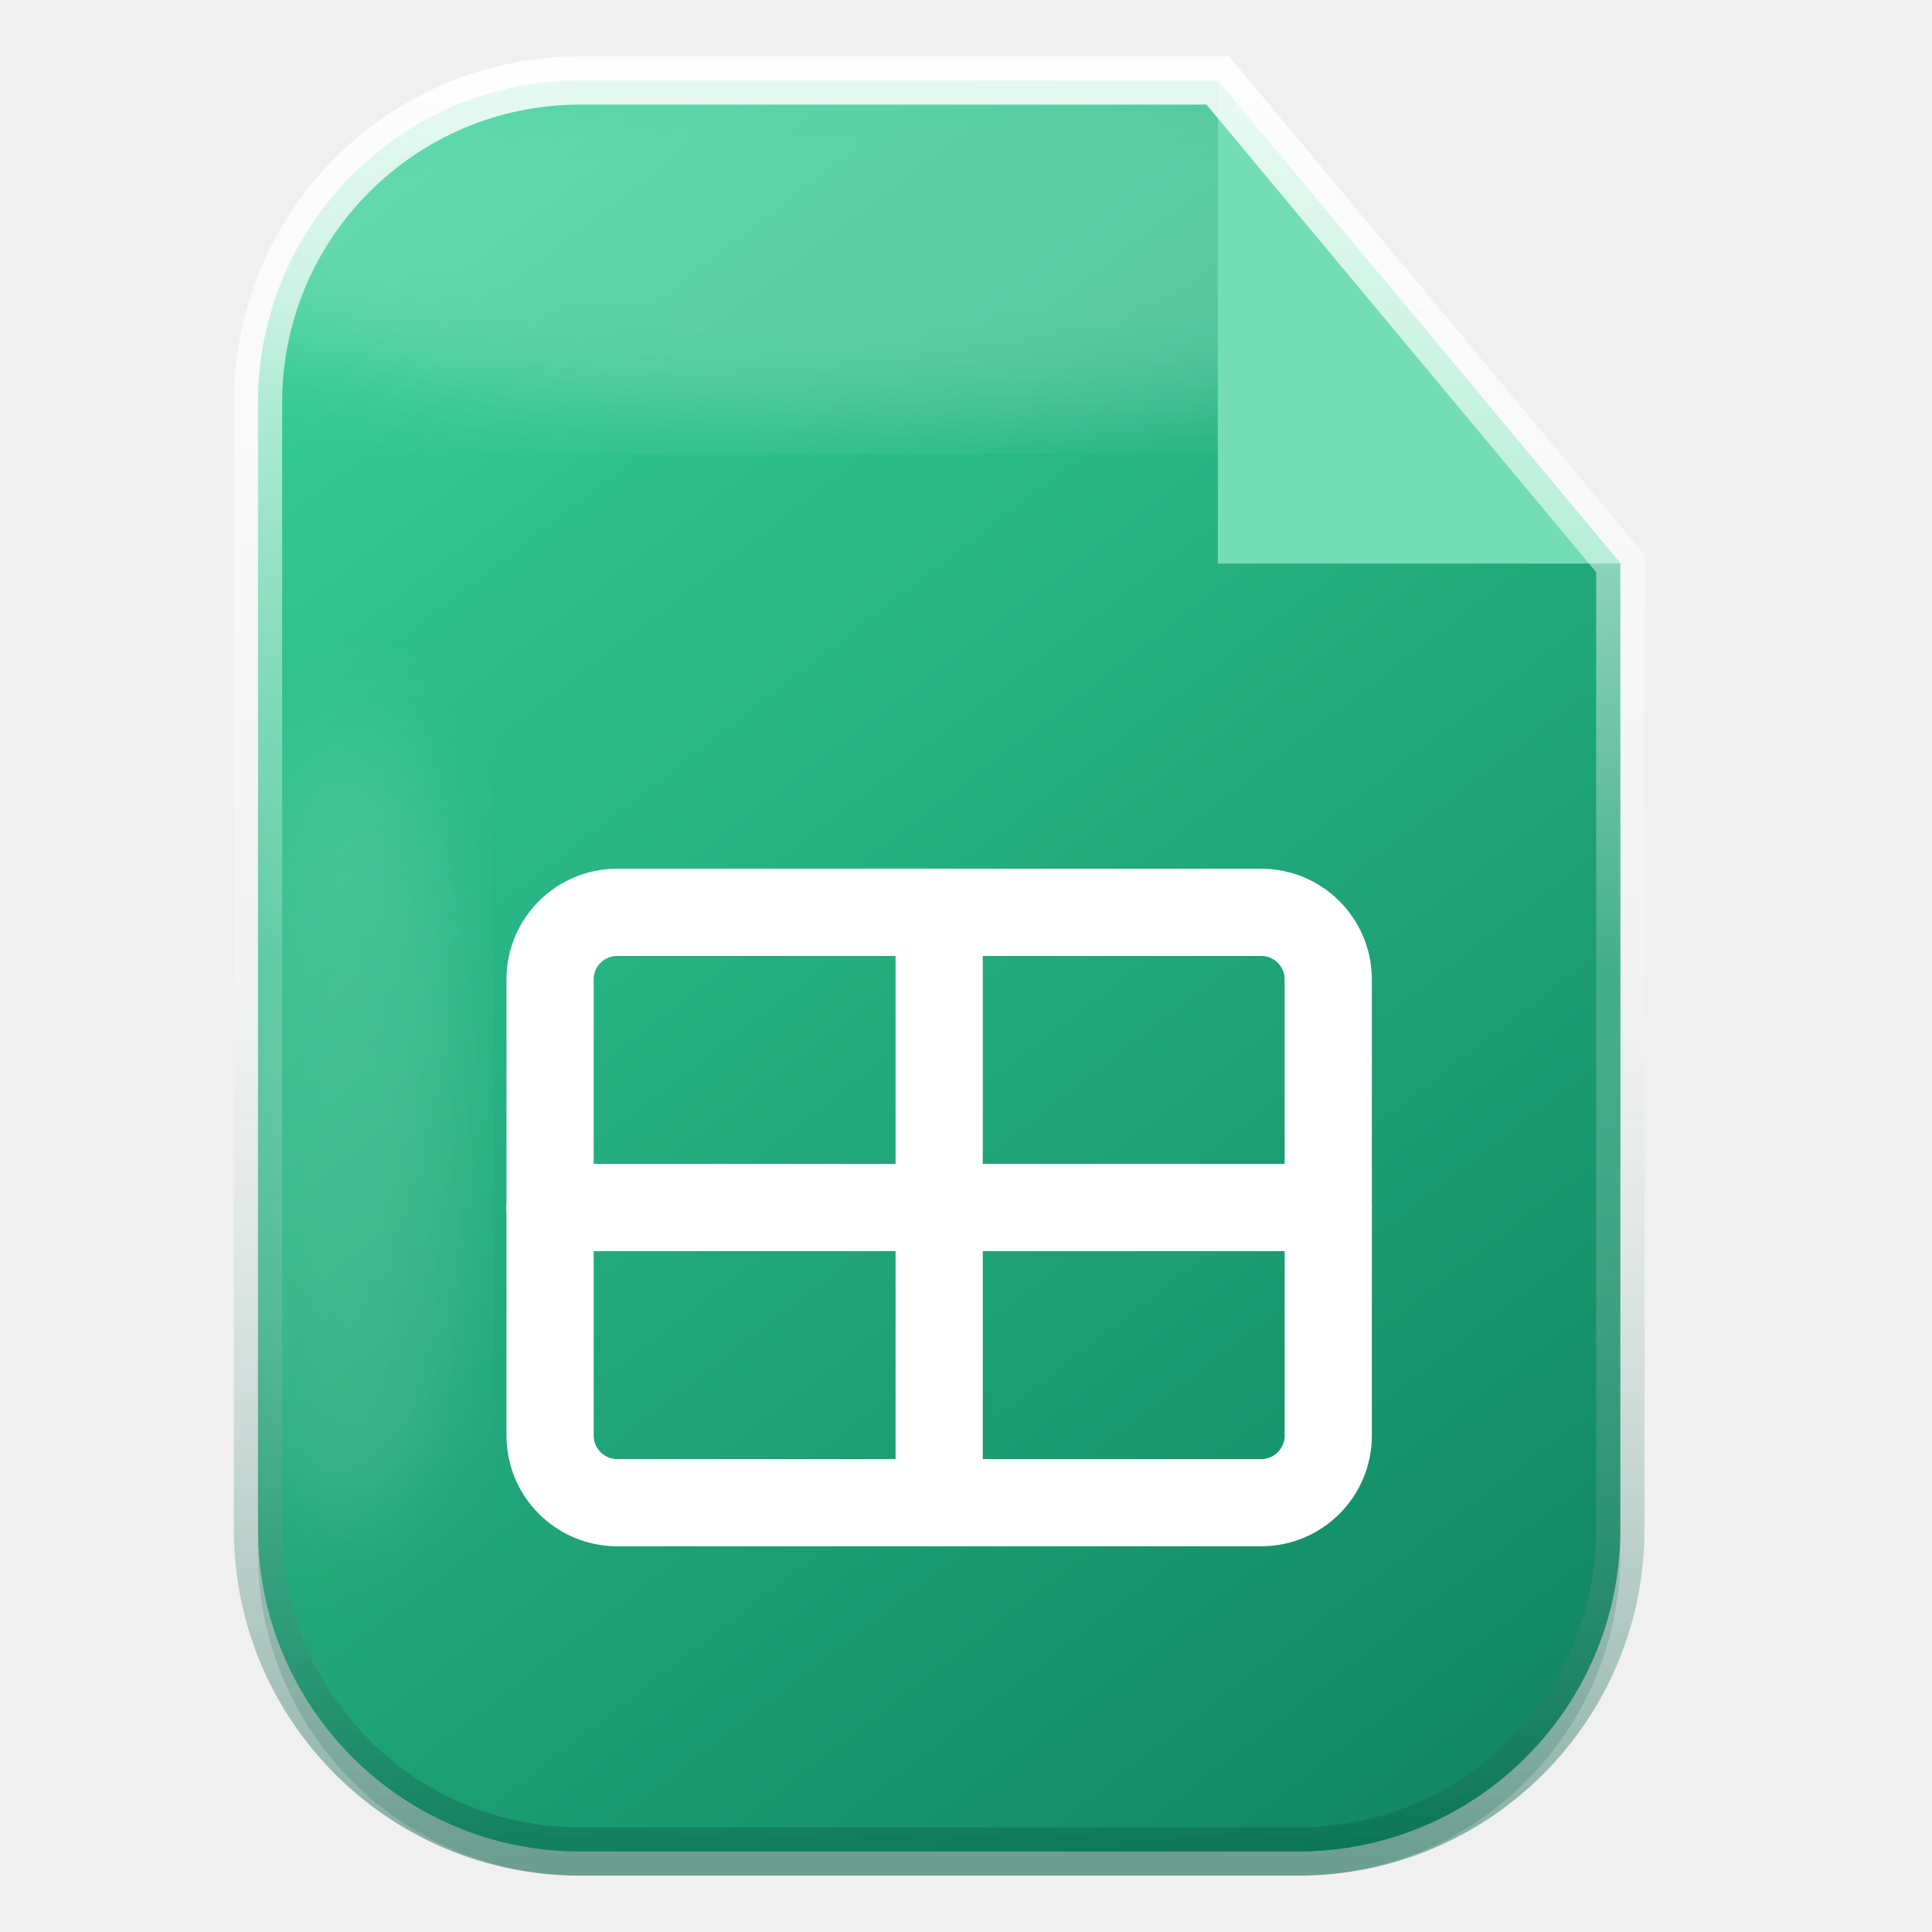
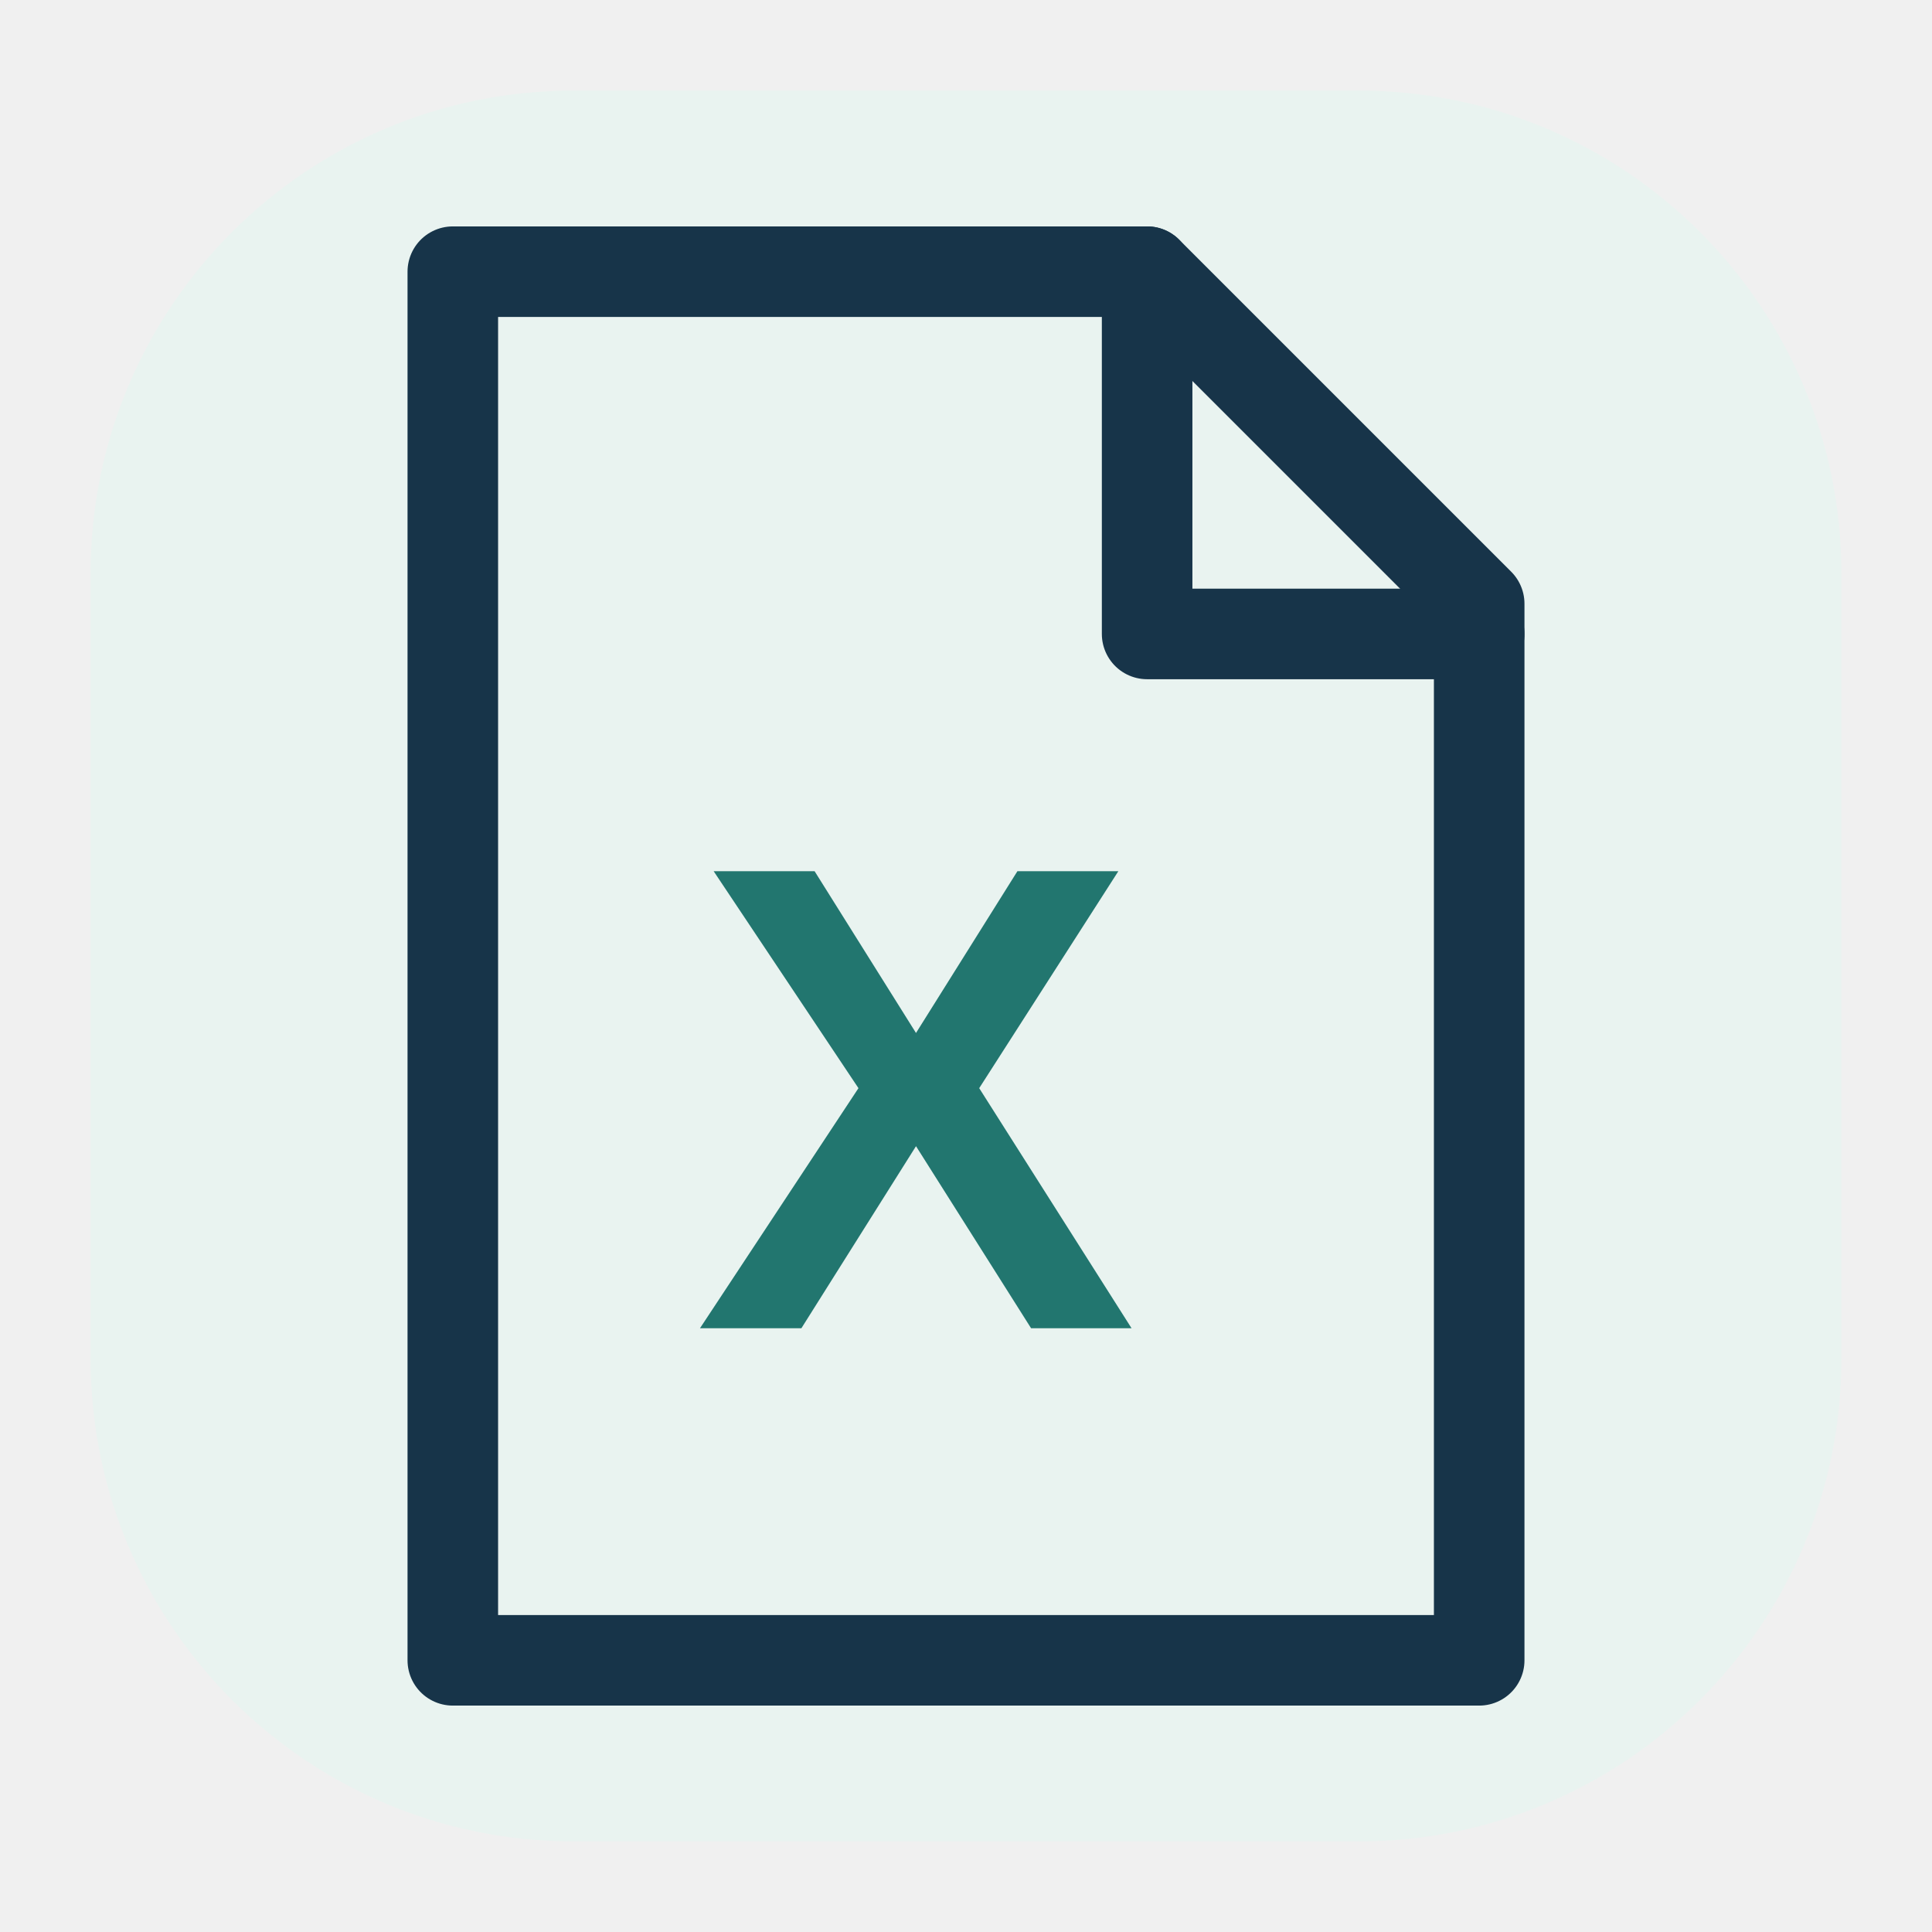
- <svg xmlns="http://www.w3.org/2000/svg" viewBox="0 0 72 72" role="img" aria-label="Excel document">
-   <defs>
-     <linearGradient id="excelDocumentGradient" x1="9.615" y1="3" x2="60.385" y2="69" gradientUnits="userSpaceOnUse">
-       <stop offset="0" stop-color="#34D399" stop-opacity="0.97" />
-       <stop offset="1" stop-color="#087F5B" stop-opacity="0.97" />
-     </linearGradient>
-     <linearGradient id="excelRim" x1="36" y1="3" x2="36" y2="69" gradientUnits="userSpaceOnUse">
-       <stop offset="0" stop-color="#FFFFFF" stop-opacity="0.85" />
-       <stop offset="0.5" stop-color="#FFFFFF" stop-opacity="0.18" />
-       <stop offset="1" stop-color="#065F46" stop-opacity="0.45" />
-     </linearGradient>
-     <filter id="excelSoft">
-       <feGaussianBlur stdDeviation="1.8" />
-     </filter>
-     <clipPath id="excelClip">
-       <path d="M21.615 3h23.77l15 18v36c0 6.627-5.373 12-12 12h-26.77c-6.627 0-12-5.373-12-12V15c0-6.627 5.373-12 12-12Z" />
-     </clipPath>
-   </defs>
-   <path fill="#065F46" opacity="0.2" d="M21.615 3.9h23.77l15 18v36c0 6.627-5.373 12-12 12h-26.77c-6.627 0-12-5.373-12-12v-42c0-6.627 5.373-12 12-12Z" />
-   <path fill="url(#excelDocumentGradient)" d="M21.615 3h23.77l15 18v36c0 6.627-5.373 12-12 12h-26.77c-6.627 0-12-5.373-12-12V15c0-6.627 5.373-12 12-12Z" />
-   <g clip-path="url(#excelClip)">
-     <ellipse cx="33" cy="8.5" rx="28" ry="7" fill="#FFFFFF" opacity="0.22" filter="url(#excelSoft)" />
-     <ellipse cx="13" cy="42" rx="4.5" ry="15" fill="#FFFFFF" opacity="0.12" filter="url(#excelSoft)" />
+ <svg xmlns="http://www.w3.org/2000/svg" viewBox="0 0 64 64" fill="none">
+   <rect x="3" y="3" width="58" height="58" rx="16" fill="#E9F3F0" />
+   <g stroke="#173449" stroke-width="3" stroke-linecap="round" stroke-linejoin="round">
+     <path d="M15 9h23l11 11v35H15Z" />
+     <path d="M38 9v12h11" />
+     <text x="23" y="44" fill="#22766F" stroke="none" font-family="Arial,sans-serif" font-size="22" font-weight="700">X</text>
  </g>
-   <path fill="#74DDB5" d="M45.385 3v18h15L45.385 3Z" />
-   <path fill="none" stroke="url(#excelRim)" stroke-width="1.8" d="M21.615 3h23.77l15 18v36c0 6.627-5.373 12-12 12h-26.77c-6.627 0-12-5.373-12-12V15c0-6.627 5.373-12 12-12Z" />
-   <rect x="20.5" y="34" width="29" height="22" rx="2.5" fill="none" stroke="#FFFFFF" stroke-width="3.25" />
-   <path fill="none" stroke="#FFFFFF" stroke-linecap="round" stroke-width="3.25" d="M35 34v22M20.5 45h29" />
</svg>
